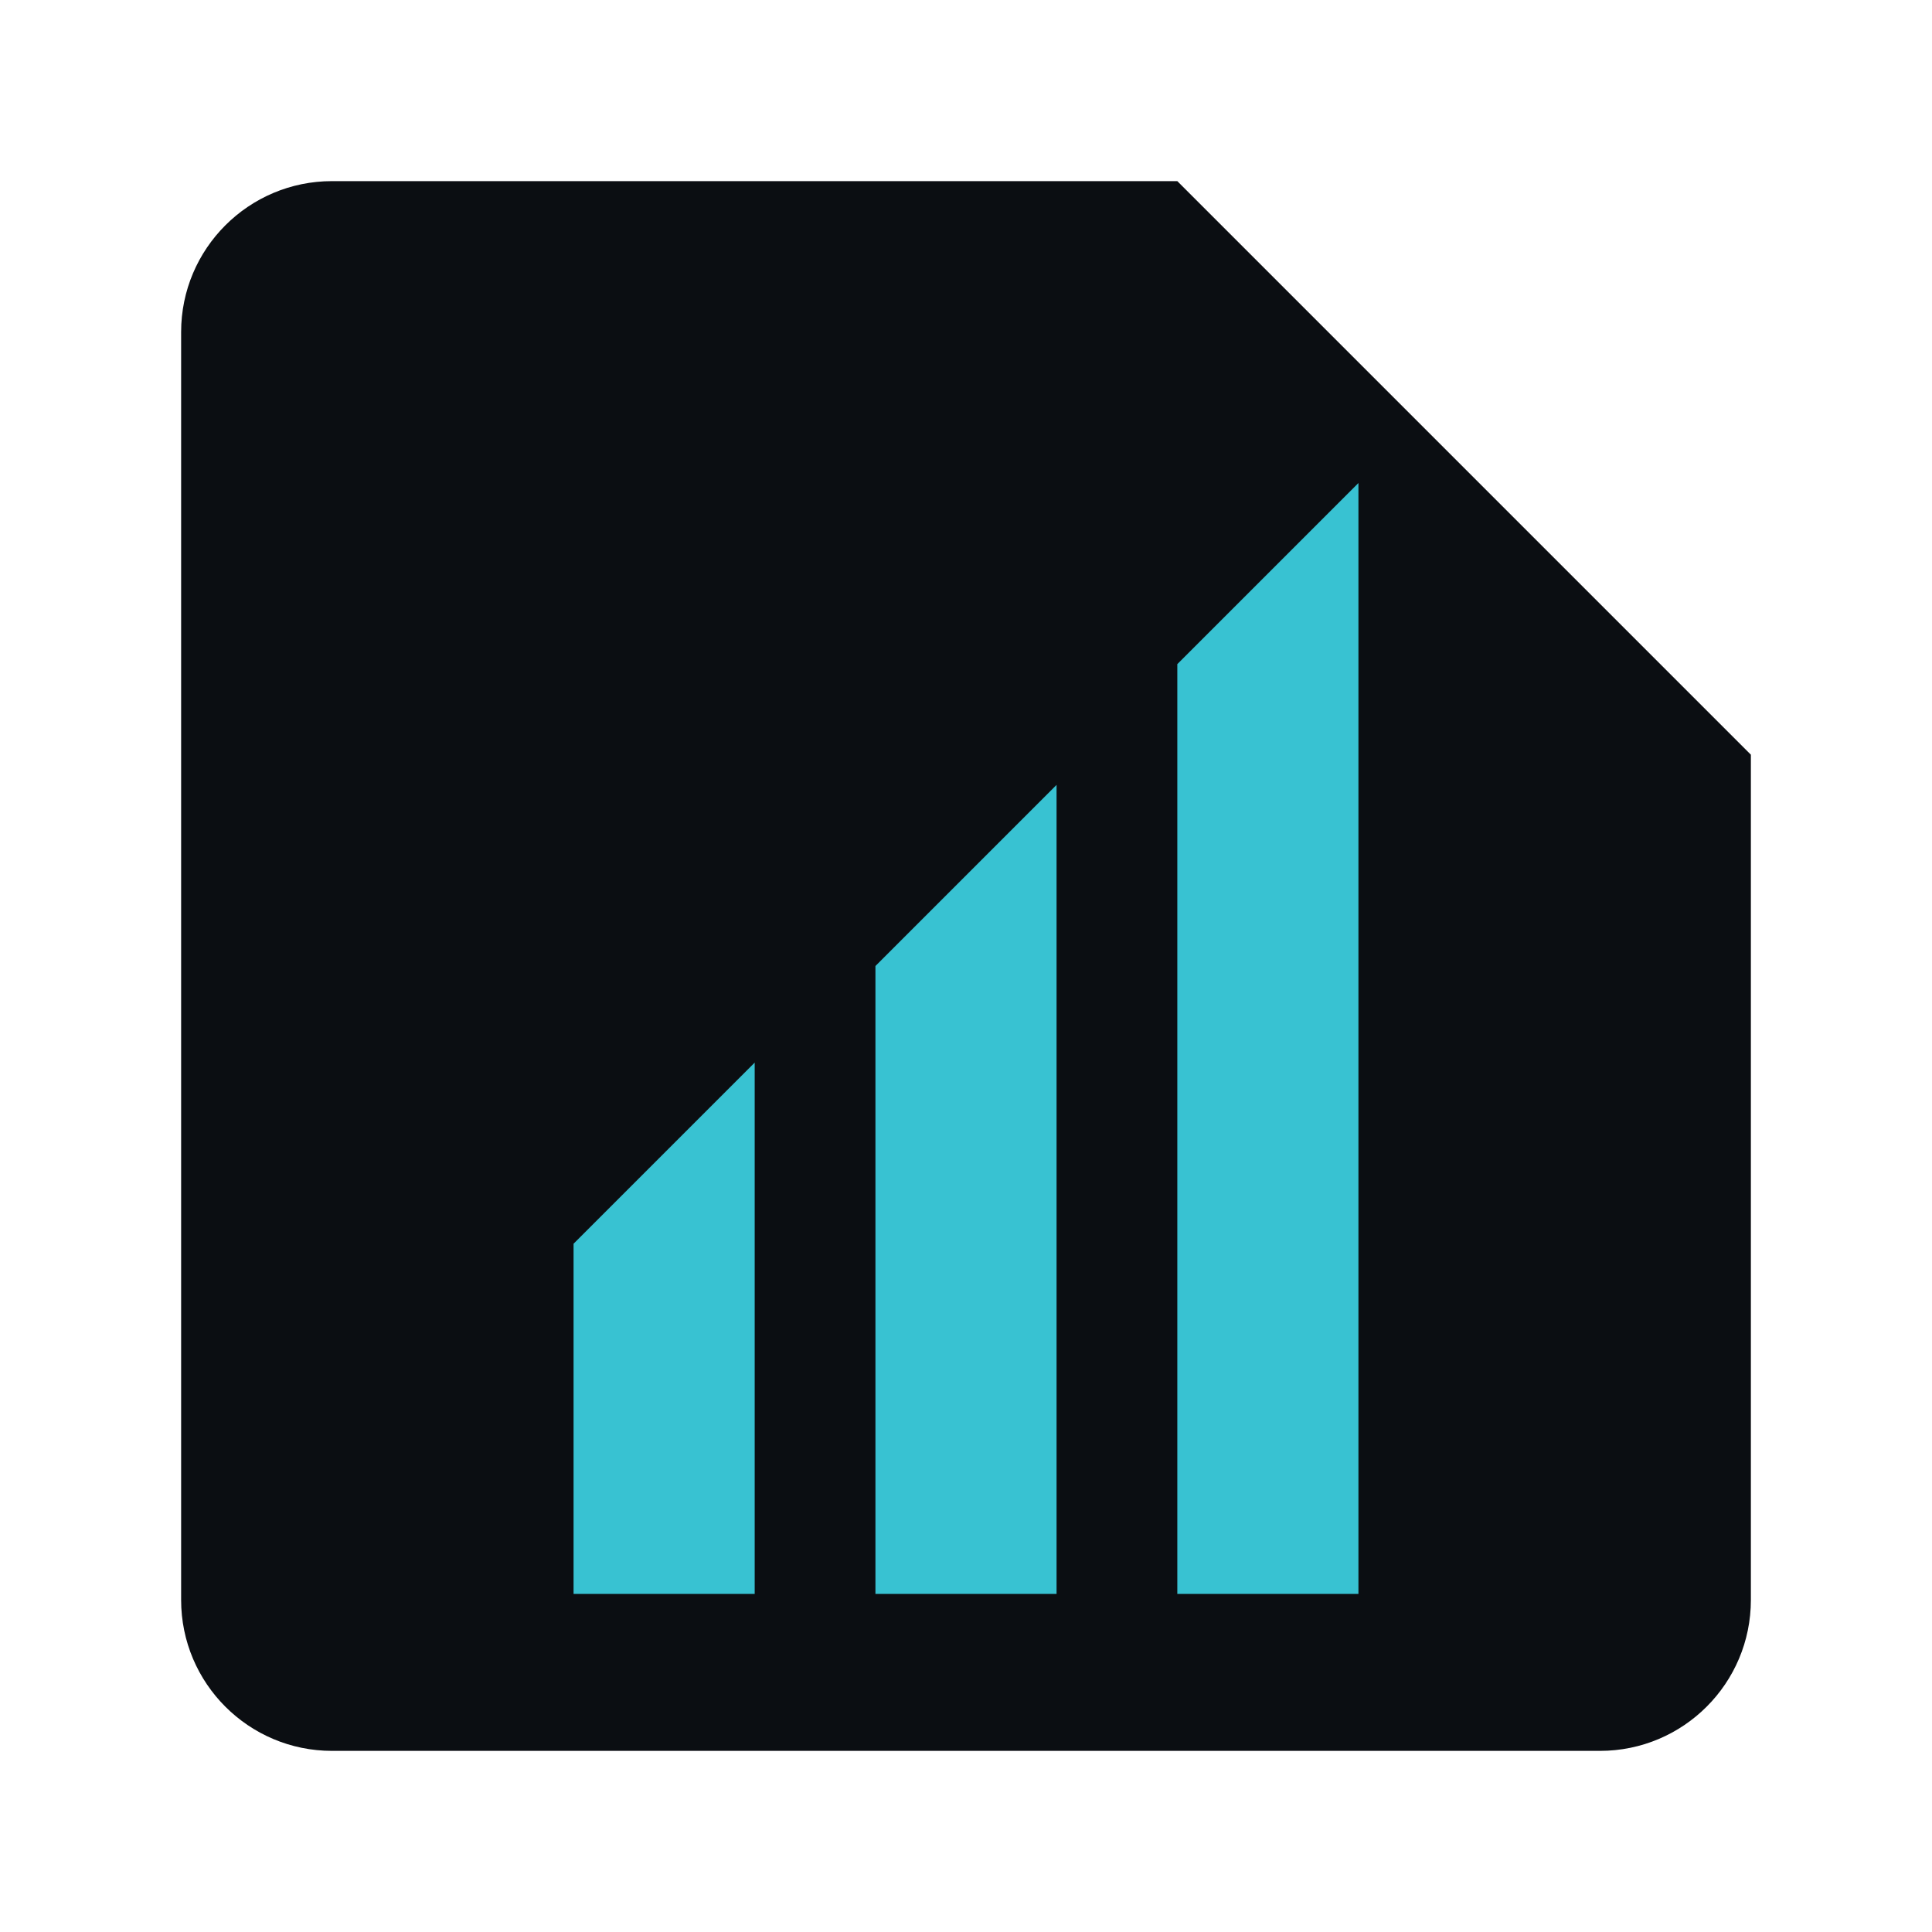
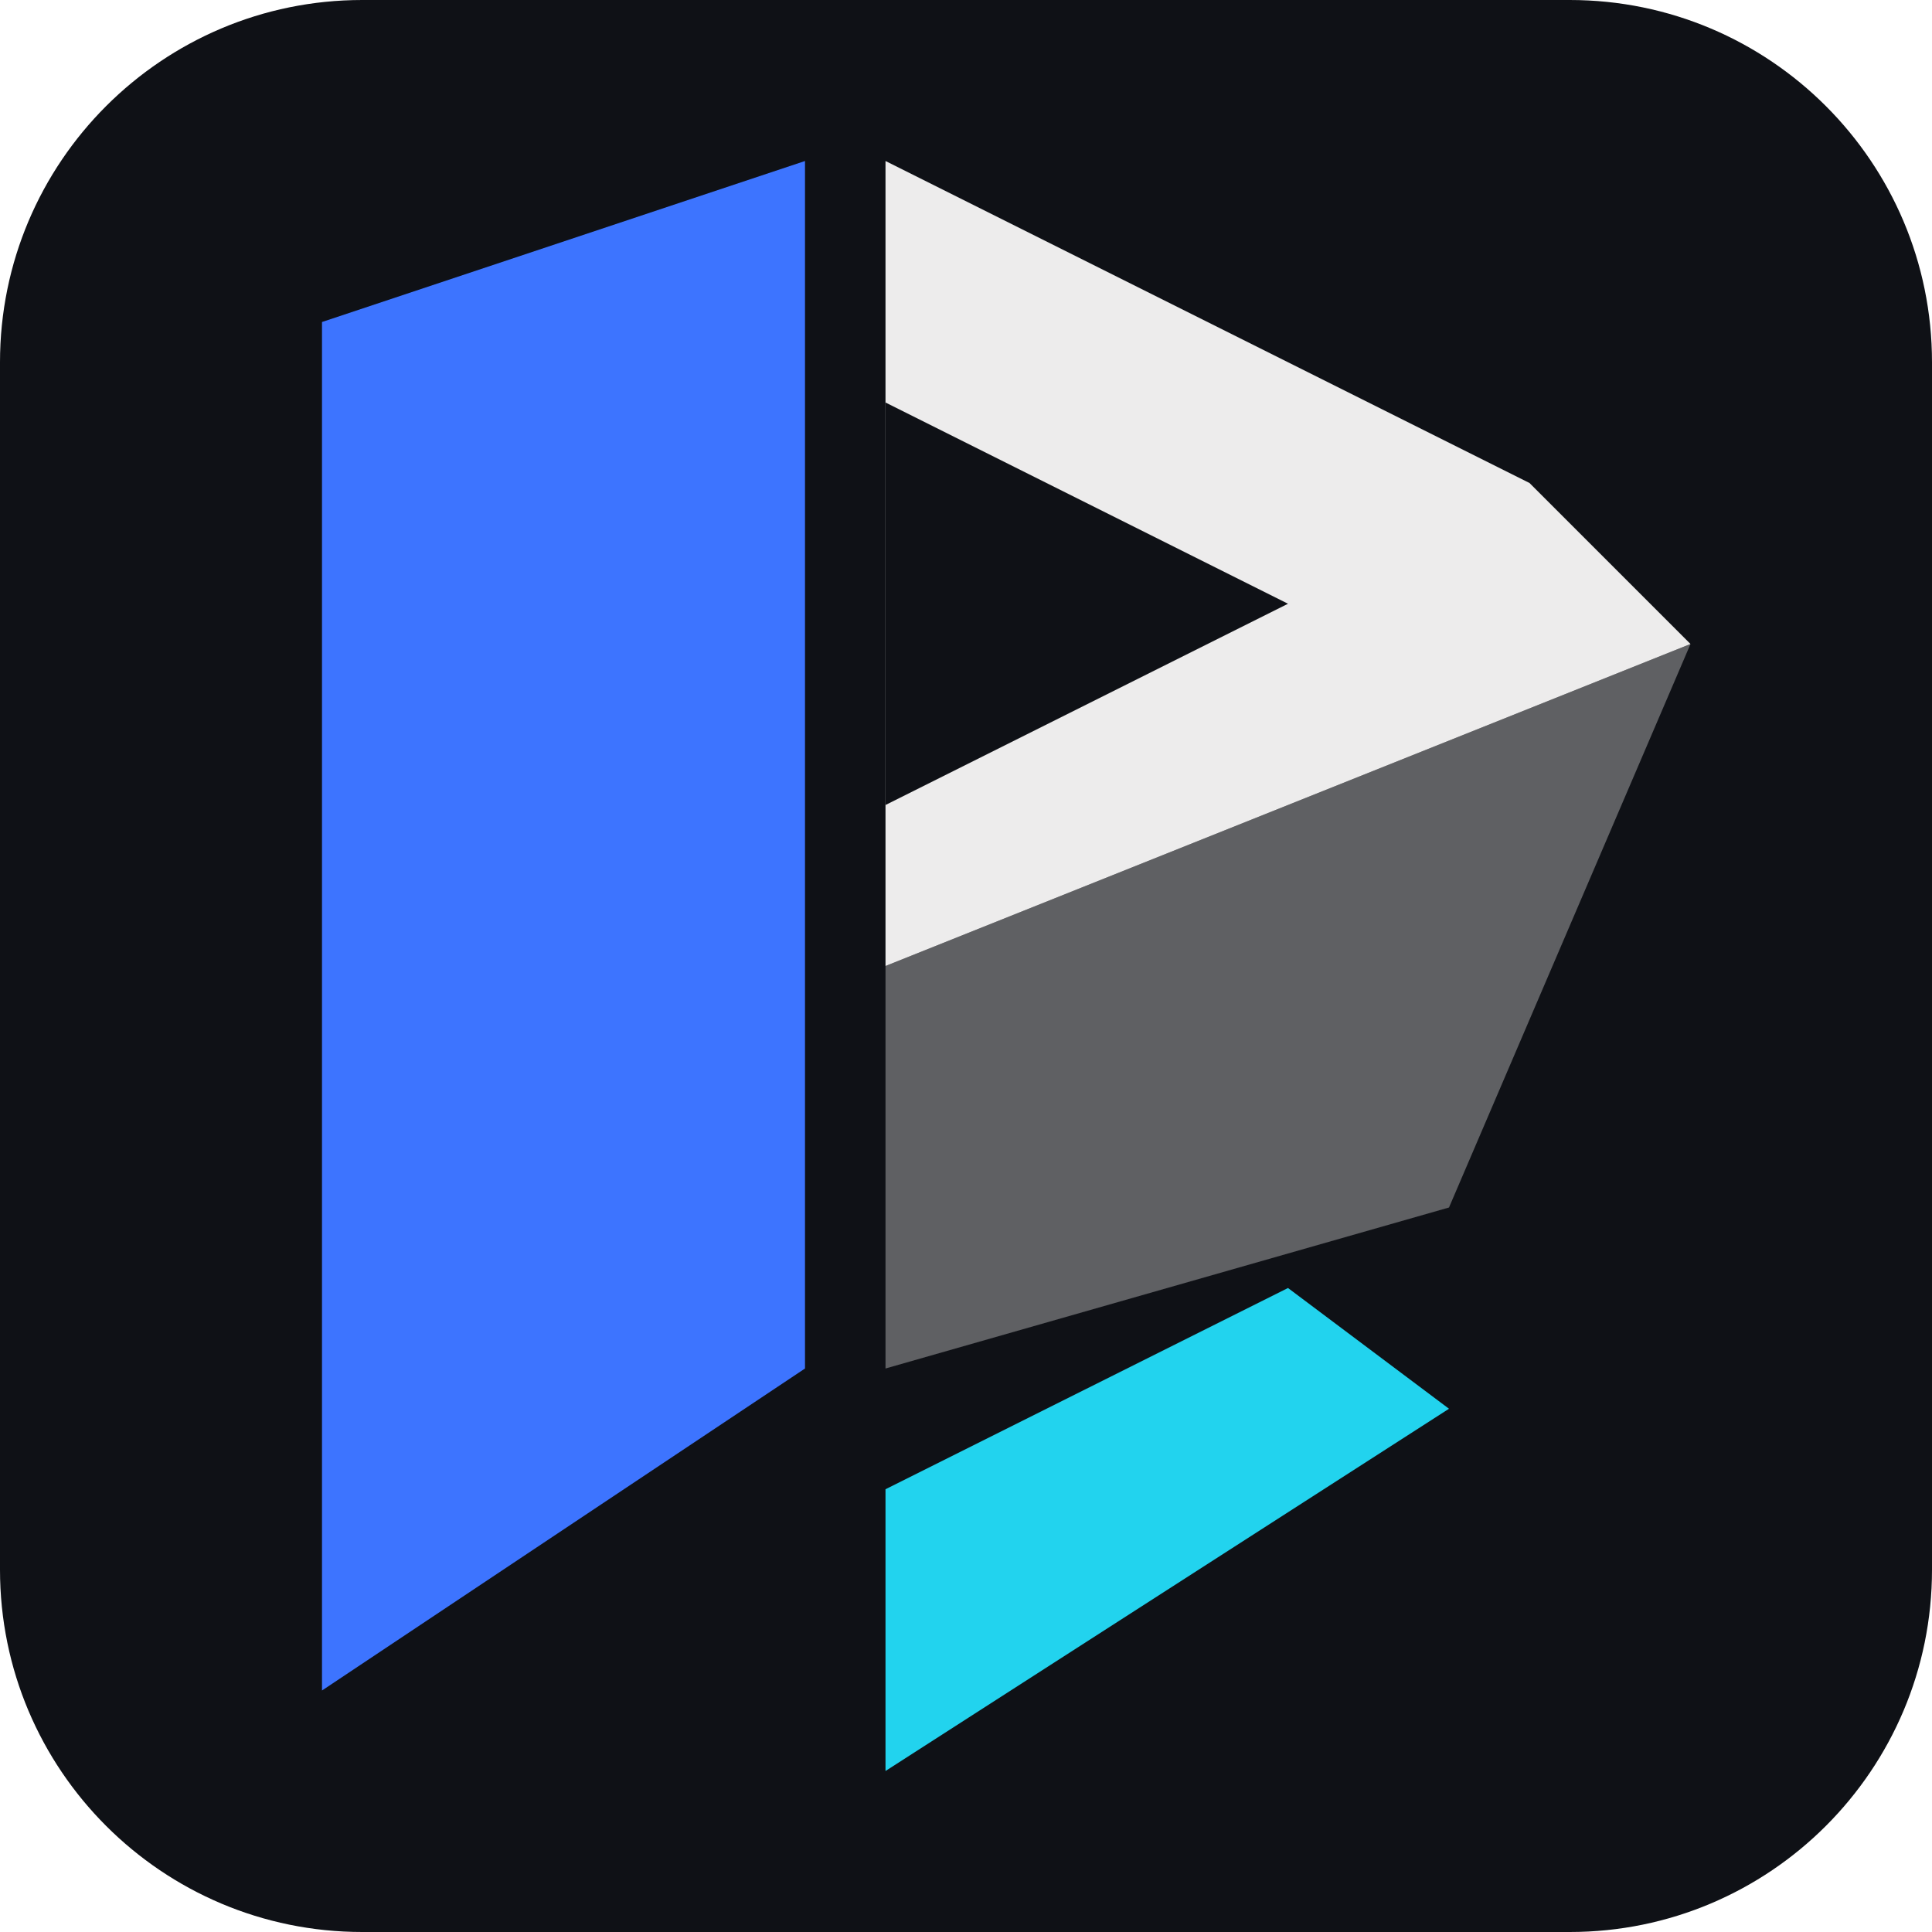
- <svg xmlns="http://www.w3.org/2000/svg" viewBox="0 0 32 32" width="32" height="32" role="img" aria-label="PSEmine">
-   <path d="M3 26.5V5.5A2.5 2.5 0 0 1 5.5 3h14L29 12.5v14a2.5 2.5 0 0 1-2.5 2.5h-21A2.5 2.5 0 0 1 3 26.5Z" fill="#0B0E12" />
-   <path d="M9.5 26.4V20.6l3-3v8.8Z" fill="#38C2D2" />
-   <path d="M14.5 26.4V16l3-3v13.4Z" fill="#38C2D2" />
-   <path d="M19.5 26.4V11l3-3v18.4Z" fill="#38C2D2" />
+ <svg xmlns="http://www.w3.org/2000/svg" viewBox="0 0 48 48" width="48" height="48" role="img" aria-label="PSEmine">
+   <rect width="48" height="48" rx="9" fill="#0F1116" />
+   <path d="M8 8L20 4V34L8 42V8Z" fill="#3D74FF" />
+   <path d="M22 4L38 12L42 16L22 24V4Z" fill="#EDECEC" />
+   <path d="M22 24L42 16L36 30L22 34V24Z" fill="#EDECEC" fill-opacity="0.36" />
+   <path d="M22 10L32 15L22 20V10Z" fill="#0F1116" />
+   <path d="M22 37L32 32L36 35L22 44V37Z" fill="#22D3EE" />
</svg>
